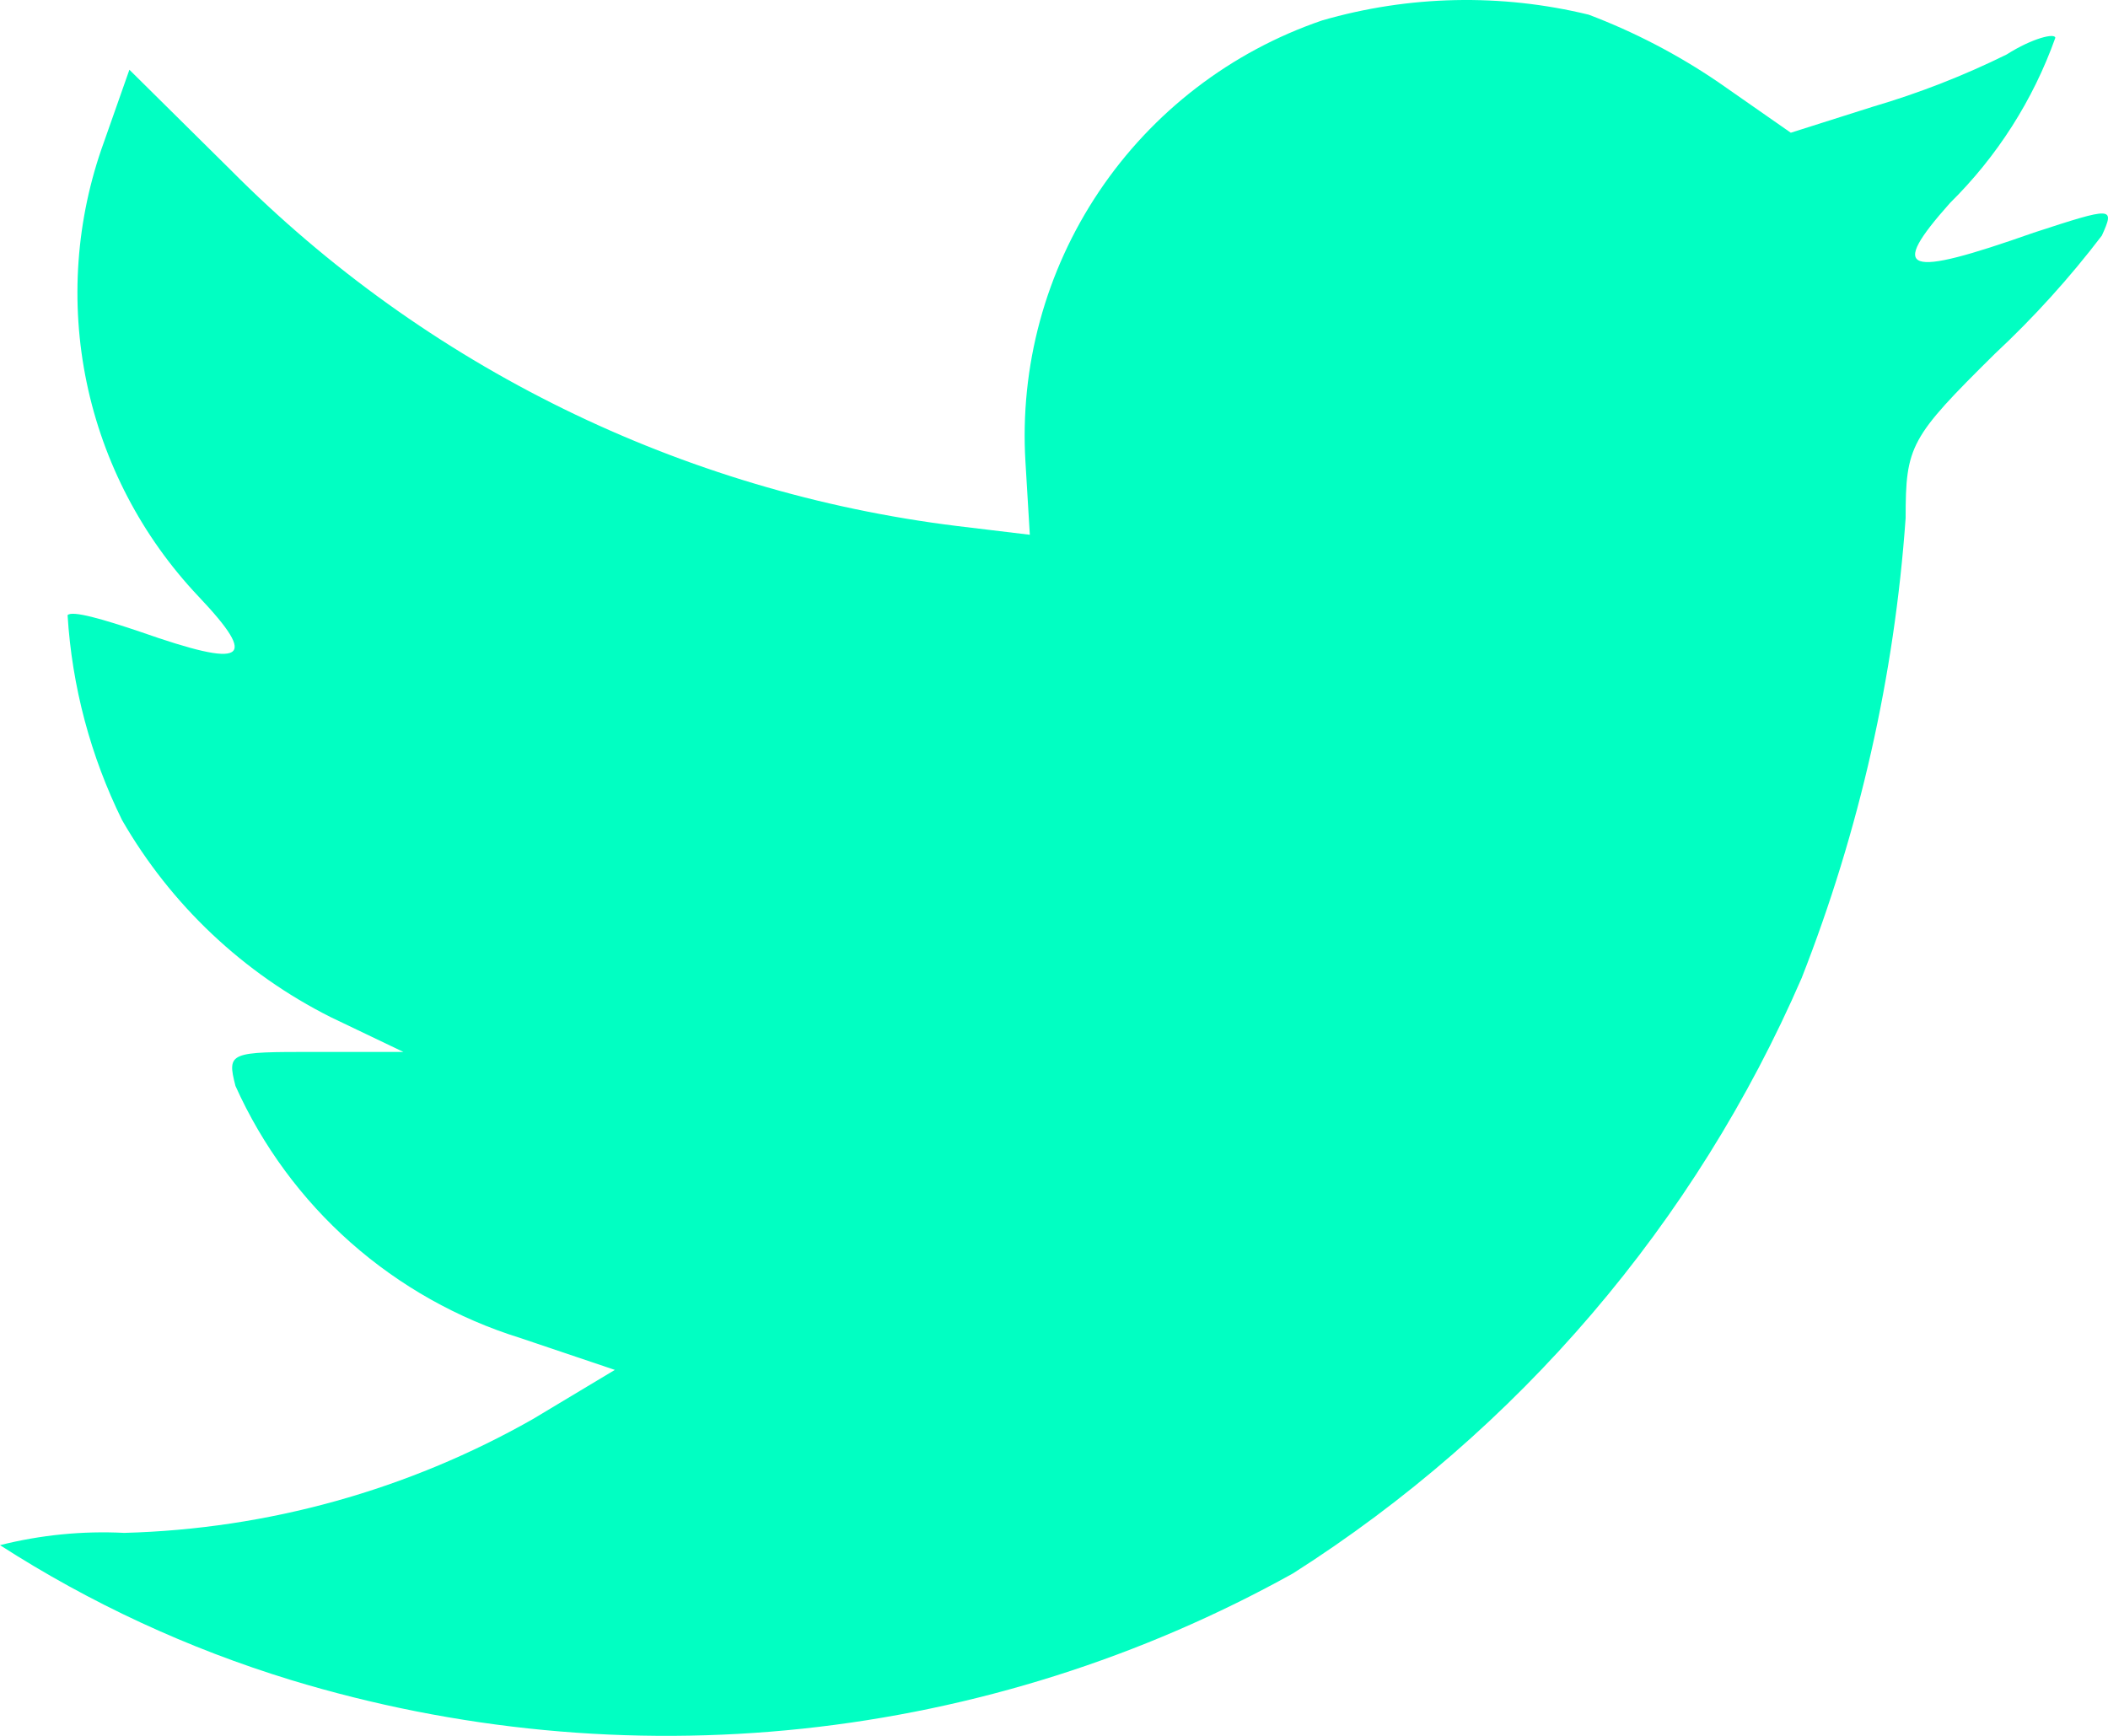
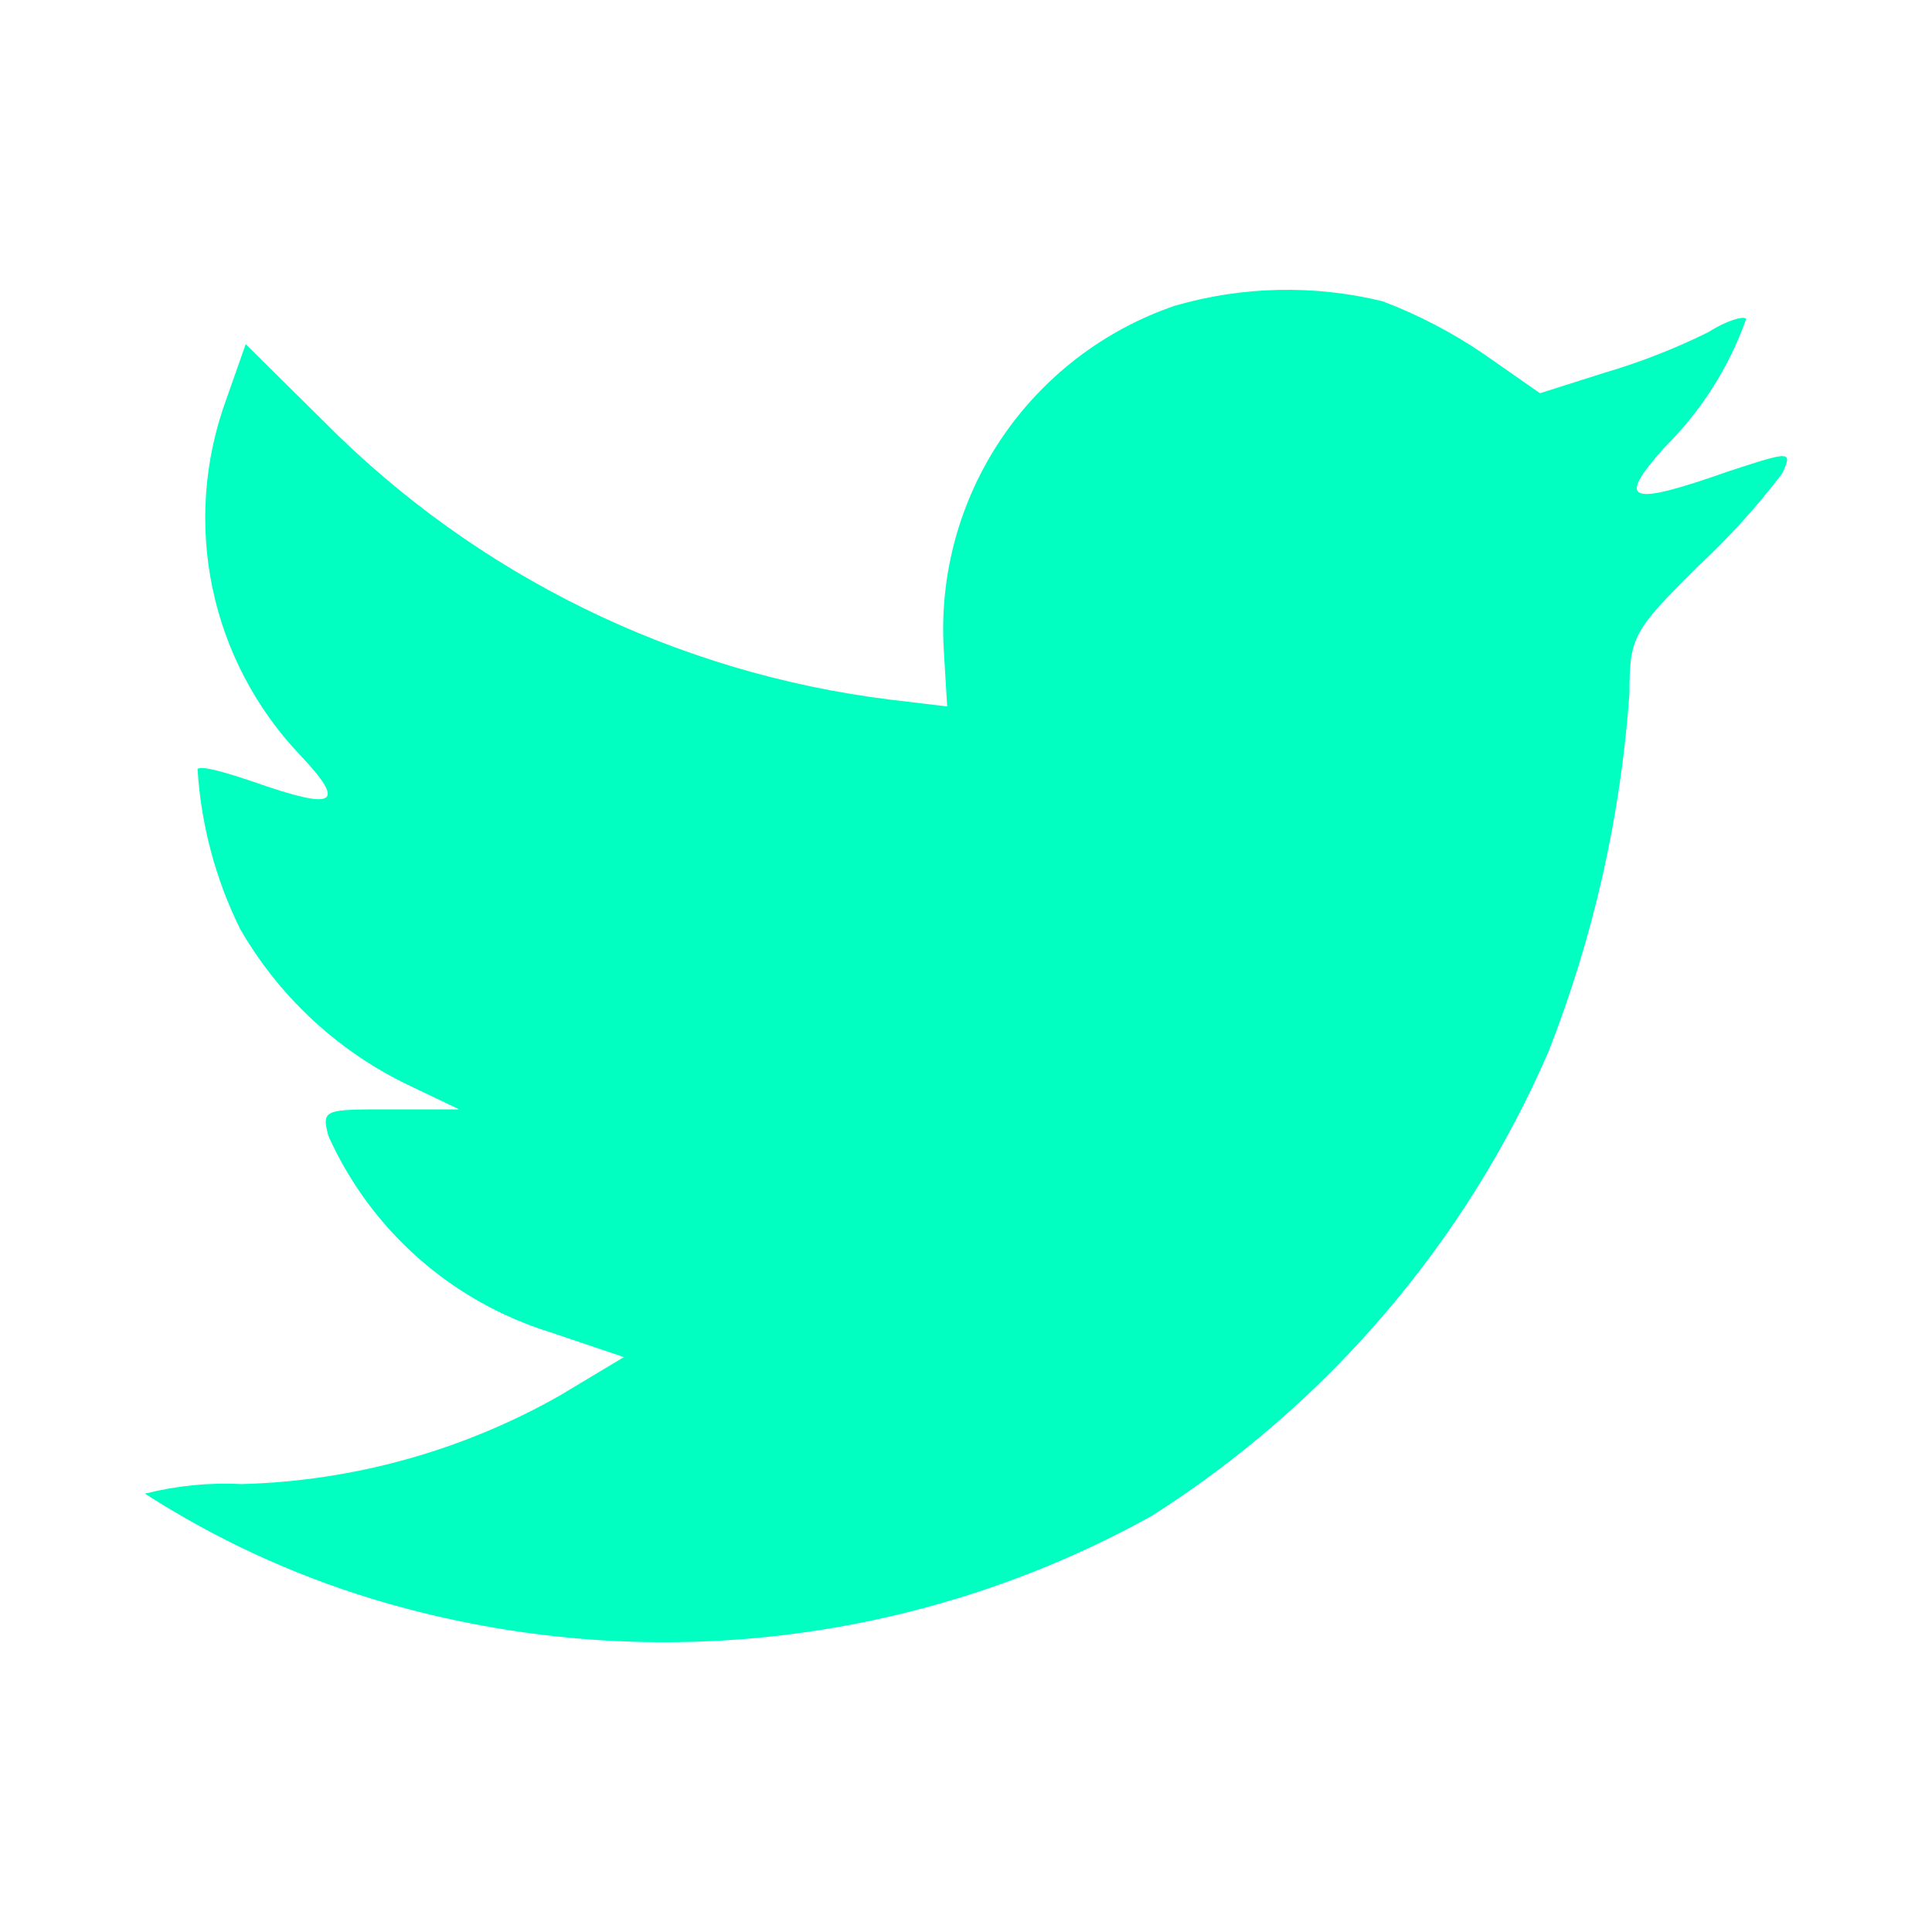
- <svg xmlns="http://www.w3.org/2000/svg" width="34" height="28" viewBox="0 0 34 28" fill="none">
-   <path d="M32.799 3.754C30.712 4.49 30.454 4.396 31.451 3.275C32.211 2.525 32.792 1.615 33.15 0.611C33.15 0.529 32.787 0.611 32.365 0.879C31.672 1.221 30.95 1.503 30.208 1.721L28.884 2.141L27.711 1.323C27.061 0.881 26.361 0.516 25.625 0.237C24.207 -0.108 22.724 -0.076 21.323 0.33C19.853 0.833 18.59 1.803 17.726 3.09C16.862 4.377 16.445 5.911 16.54 7.457L16.61 8.626L15.438 8.485C10.994 7.937 6.864 5.912 3.716 2.737L2.087 1.125L1.676 2.293C1.225 3.535 1.129 4.878 1.398 6.171C1.667 7.464 2.291 8.658 3.2 9.619C4.185 10.659 3.962 10.787 2.262 10.191C1.676 9.993 1.161 9.841 1.09 9.923C1.161 11.072 1.46 12.196 1.969 13.229C2.755 14.594 3.924 15.699 5.334 16.407L6.506 16.968H5.076C3.704 16.968 3.657 16.968 3.798 17.517C4.231 18.481 4.864 19.342 5.656 20.043C6.449 20.744 7.382 21.269 8.393 21.583L9.917 22.097L8.592 22.892C6.581 24.034 4.318 24.664 2.005 24.726C1.33 24.692 0.655 24.759 0 24.924C1.455 25.86 3.033 26.591 4.689 27.098C7.36 27.911 10.169 28.179 12.947 27.884C15.725 27.588 18.414 26.737 20.854 25.38C24.489 23.067 27.347 19.722 29.059 15.776C29.991 13.402 30.556 10.9 30.736 8.357C30.736 7.189 30.806 7.06 32.177 5.705C32.805 5.119 33.381 4.482 33.901 3.8C34.111 3.333 34.088 3.333 32.799 3.754Z" fill="#01FFC2" />
+ <svg xmlns="http://www.w3.org/2000/svg" width="40" height="40" viewBox="0 0 40 40" fill="none">
+   <path d="M35.799 9.754C33.712 10.49 33.454 10.396 34.451 9.275C35.211 8.525 35.792 7.615 36.15 6.611C36.15 6.529 35.787 6.611 35.365 6.879C34.672 7.221 33.95 7.503 33.208 7.721L31.884 8.141L30.711 7.323C30.061 6.881 29.361 6.516 28.625 6.237C27.207 5.892 25.724 5.924 24.323 6.33C22.853 6.833 21.59 7.803 20.726 9.09C19.862 10.377 19.445 11.912 19.54 13.457L19.61 14.626L18.438 14.486C13.994 13.937 9.864 11.912 6.716 8.737L5.087 7.125L4.676 8.293C4.225 9.535 4.129 10.877 4.398 12.171C4.667 13.464 5.291 14.658 6.2 15.619C7.185 16.659 6.962 16.787 5.262 16.191C4.676 15.993 4.16 15.841 4.09 15.923C4.161 17.072 4.46 18.196 4.969 19.229C5.755 20.594 6.924 21.699 8.334 22.407L9.506 22.968H8.076C6.704 22.968 6.657 22.968 6.798 23.517C7.231 24.481 7.864 25.342 8.656 26.043C9.449 26.744 10.382 27.269 11.393 27.583L12.917 28.097L11.592 28.892C9.581 30.034 7.318 30.664 5.005 30.726C4.33 30.692 3.655 30.759 3 30.924C4.455 31.86 6.033 32.591 7.689 33.098C10.36 33.911 13.169 34.179 15.947 33.884C18.725 33.588 21.414 32.737 23.854 31.38C27.489 29.067 30.347 25.722 32.059 21.776C32.991 19.402 33.556 16.9 33.736 14.357C33.736 13.189 33.806 13.06 35.177 11.705C35.805 11.12 36.381 10.482 36.901 9.8C37.111 9.333 37.088 9.333 35.799 9.754Z" fill="#01FFC2" />
</svg>
